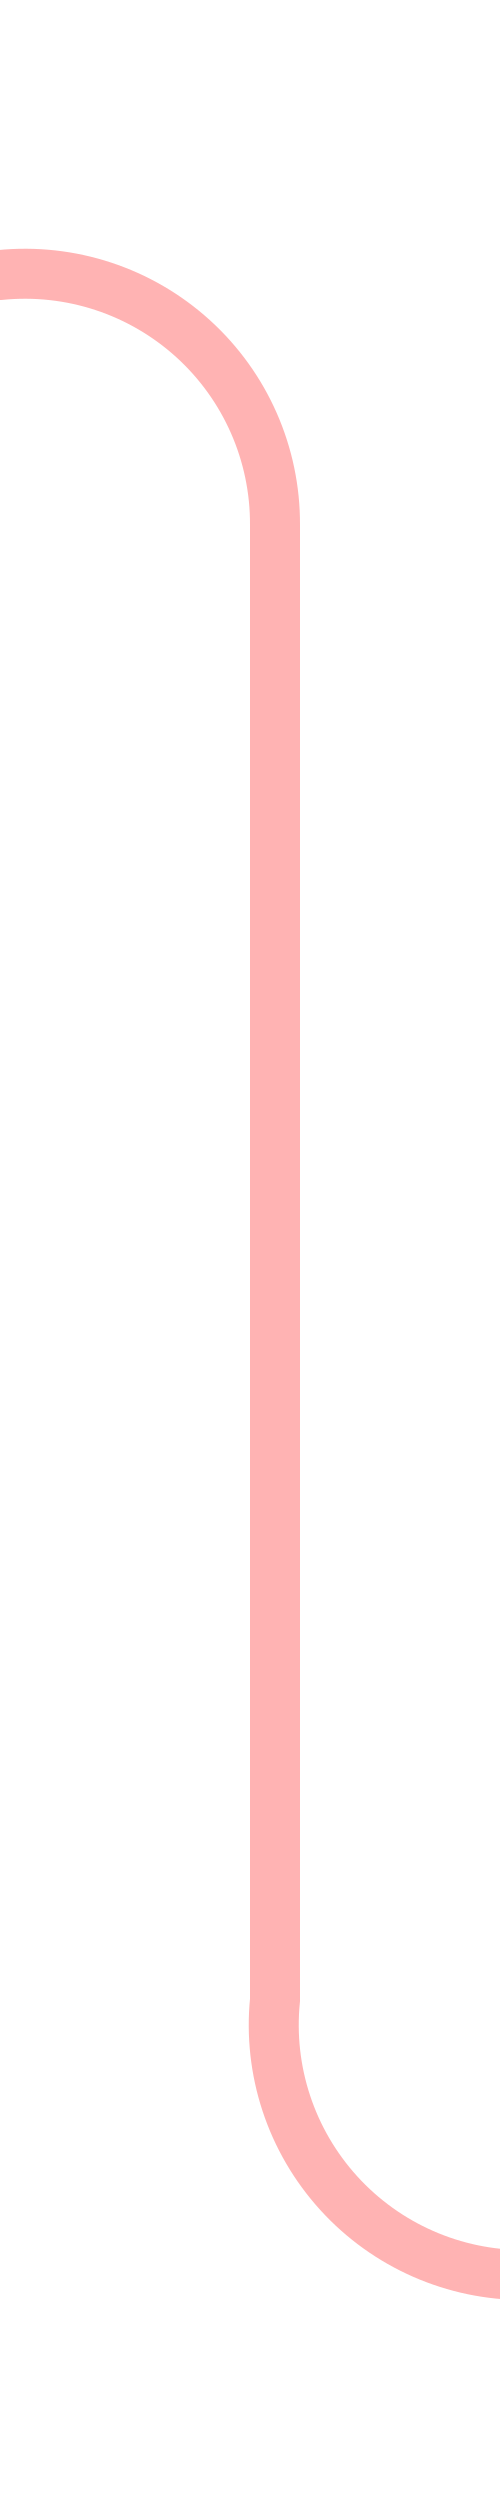
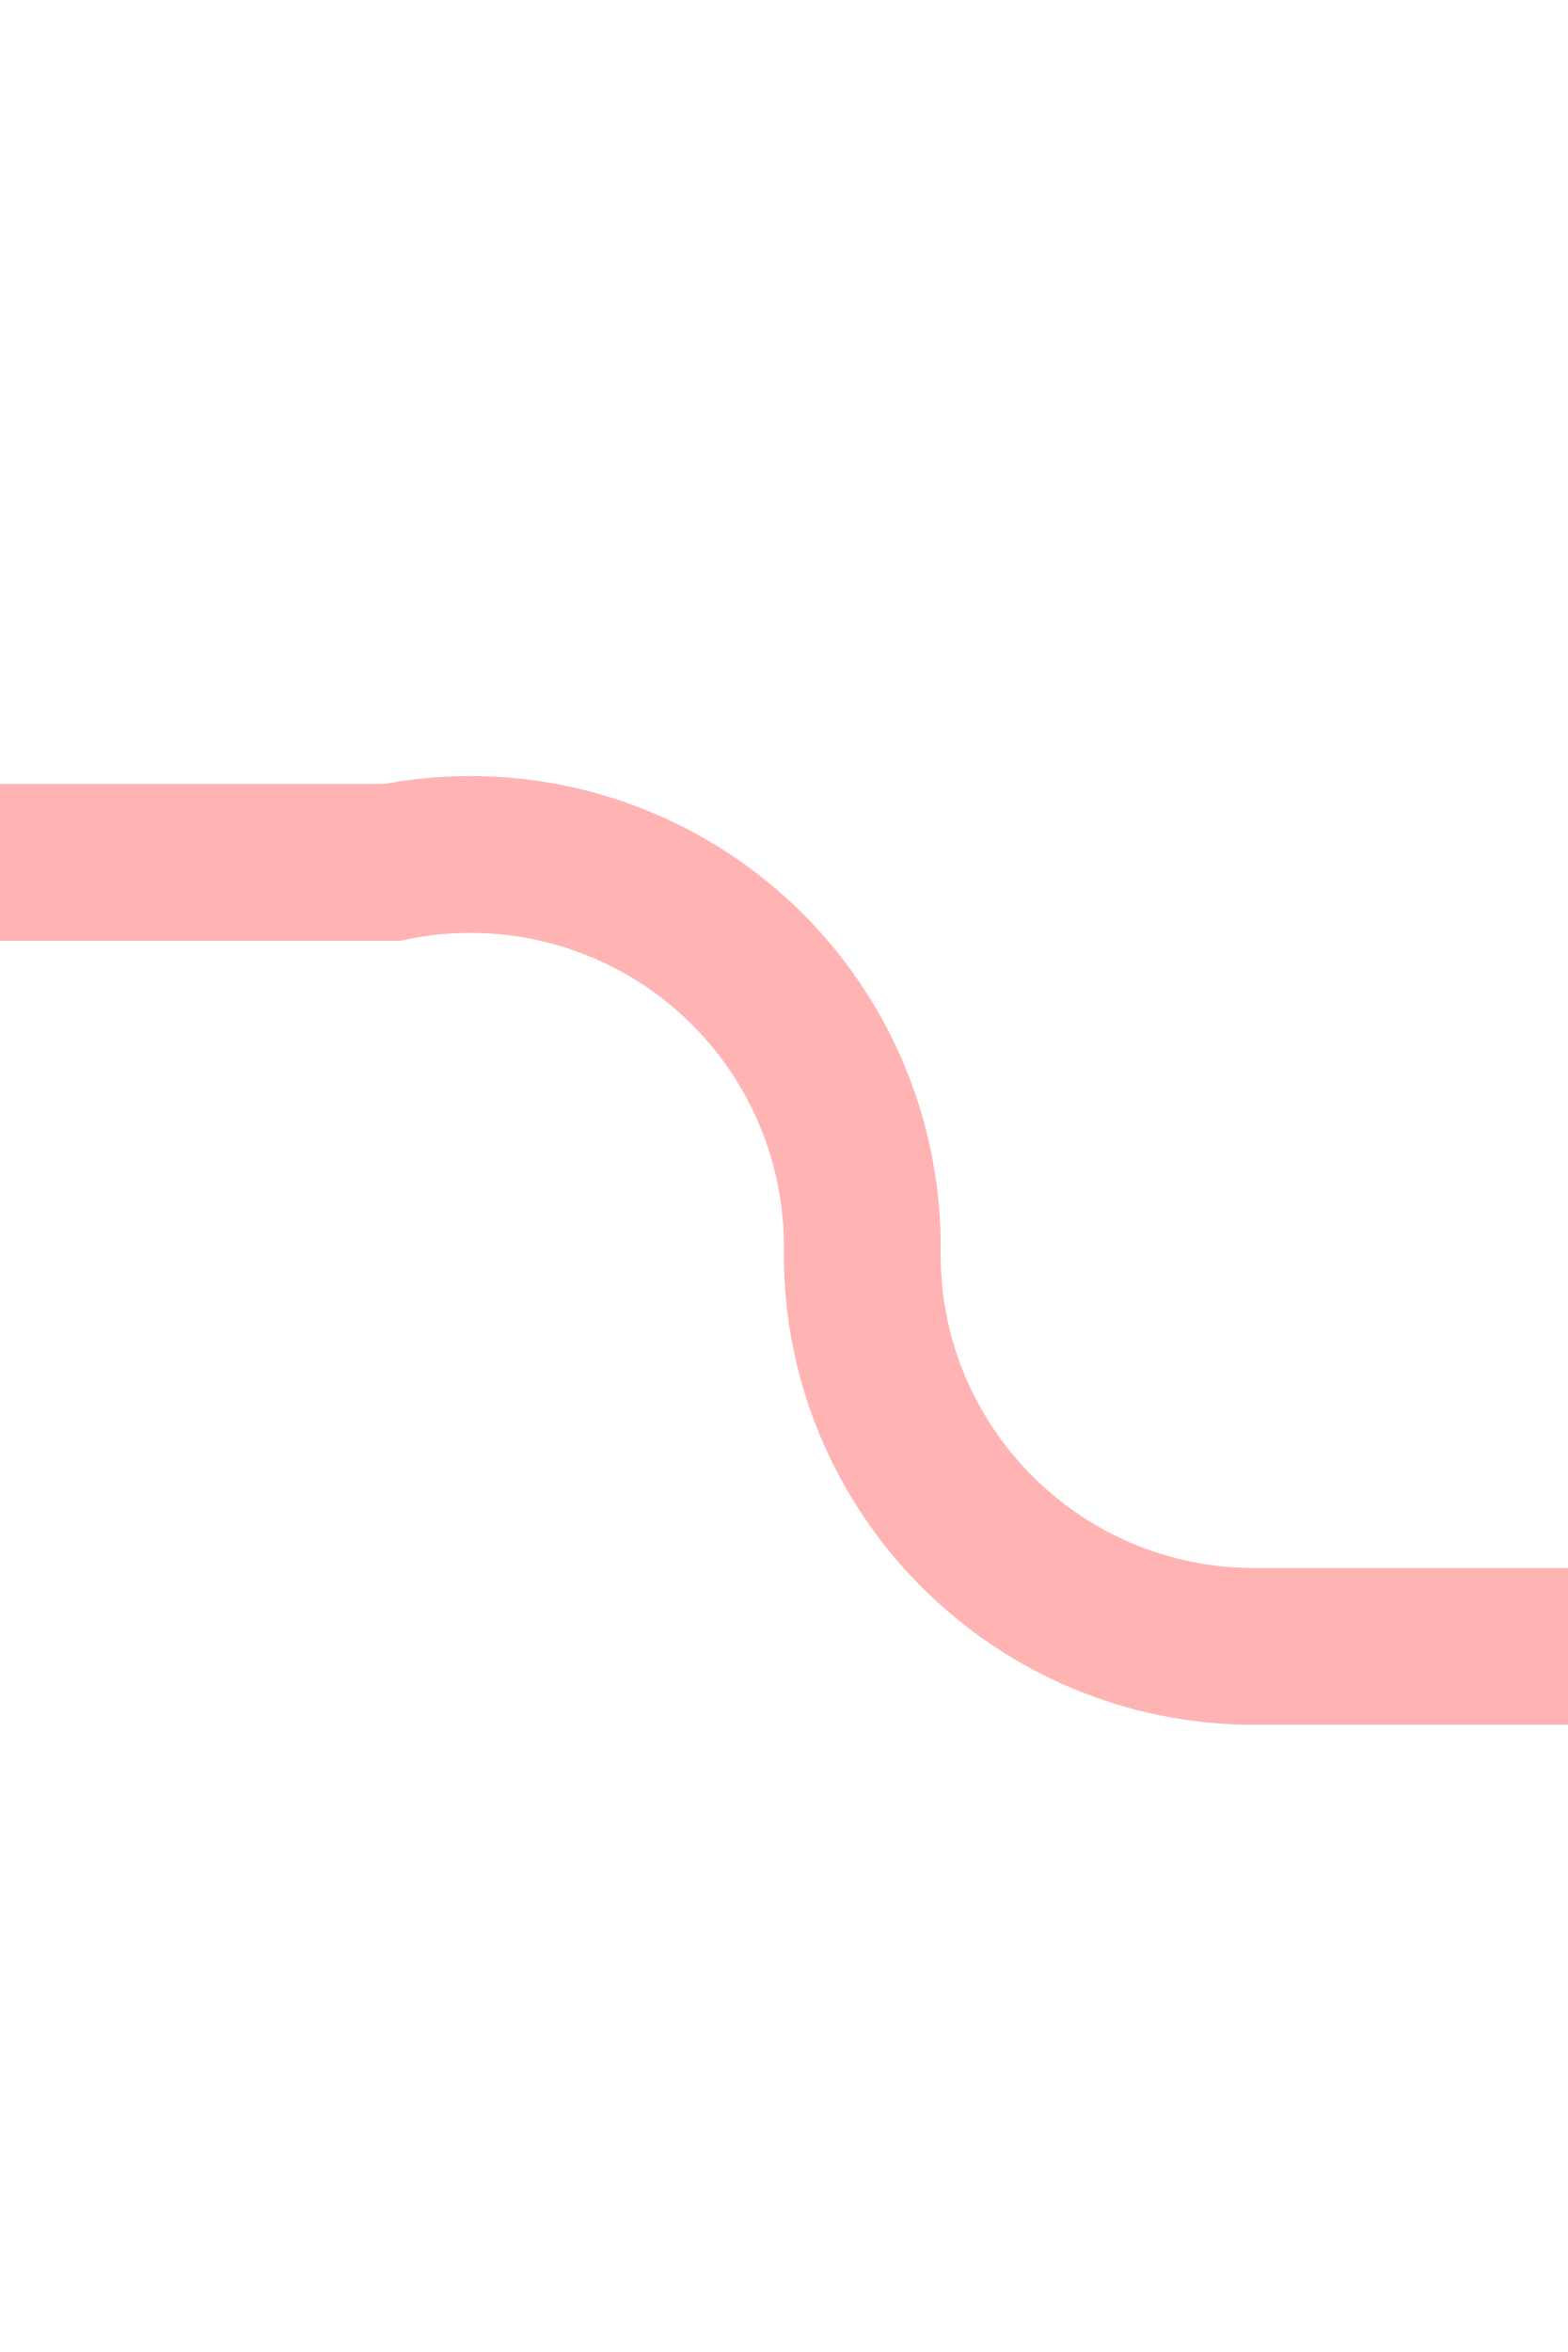
- <svg xmlns="http://www.w3.org/2000/svg" version="1.1" width="10px" height="50px" preserveAspectRatio="xMidYMin meet" viewBox="396 615  8 50">
-   <path d="M 276.5 644  L 276.5 625  A 5 5 0 0 1 281.5 620.5 L 395 620.5  A 5 5 0 0 1 400.5 625.5 L 400.5 655  A 5 5 0 0 0 405.5 660.5 L 419 660.5  " stroke-width="1" stroke="#ff0000" fill="none" stroke-opacity="0.298" />
-   <path d="M 418 655  L 418 666  L 419 666  L 419 655  L 418 655  Z " fill-rule="nonzero" fill="#ff0000" stroke="none" fill-opacity="0.298" />
+ <svg xmlns="http://www.w3.org/2000/svg" version="1.1" width="10px" height="15px" preserveAspectRatio="xMidYMin meet" viewBox="416 55  8 15">
+   <path d="M 285.5 78  L 285.5 65  A 5 5 0 0 1 290.5 60.5 L 417.5 60.5  A 2.5 2.5 0 0 1 420.5 63 A 2.5 2.5 0 0 0 423 65.5 L 437 65.5  " stroke-width="1" stroke="#ff0000" fill="none" stroke-opacity="0.298" />
+   <path d="M 436 60  L 436 71  L 437 71  L 437 60  L 436 60  Z " fill-rule="nonzero" fill="#ff0000" stroke="none" fill-opacity="0.298" />
</svg>
